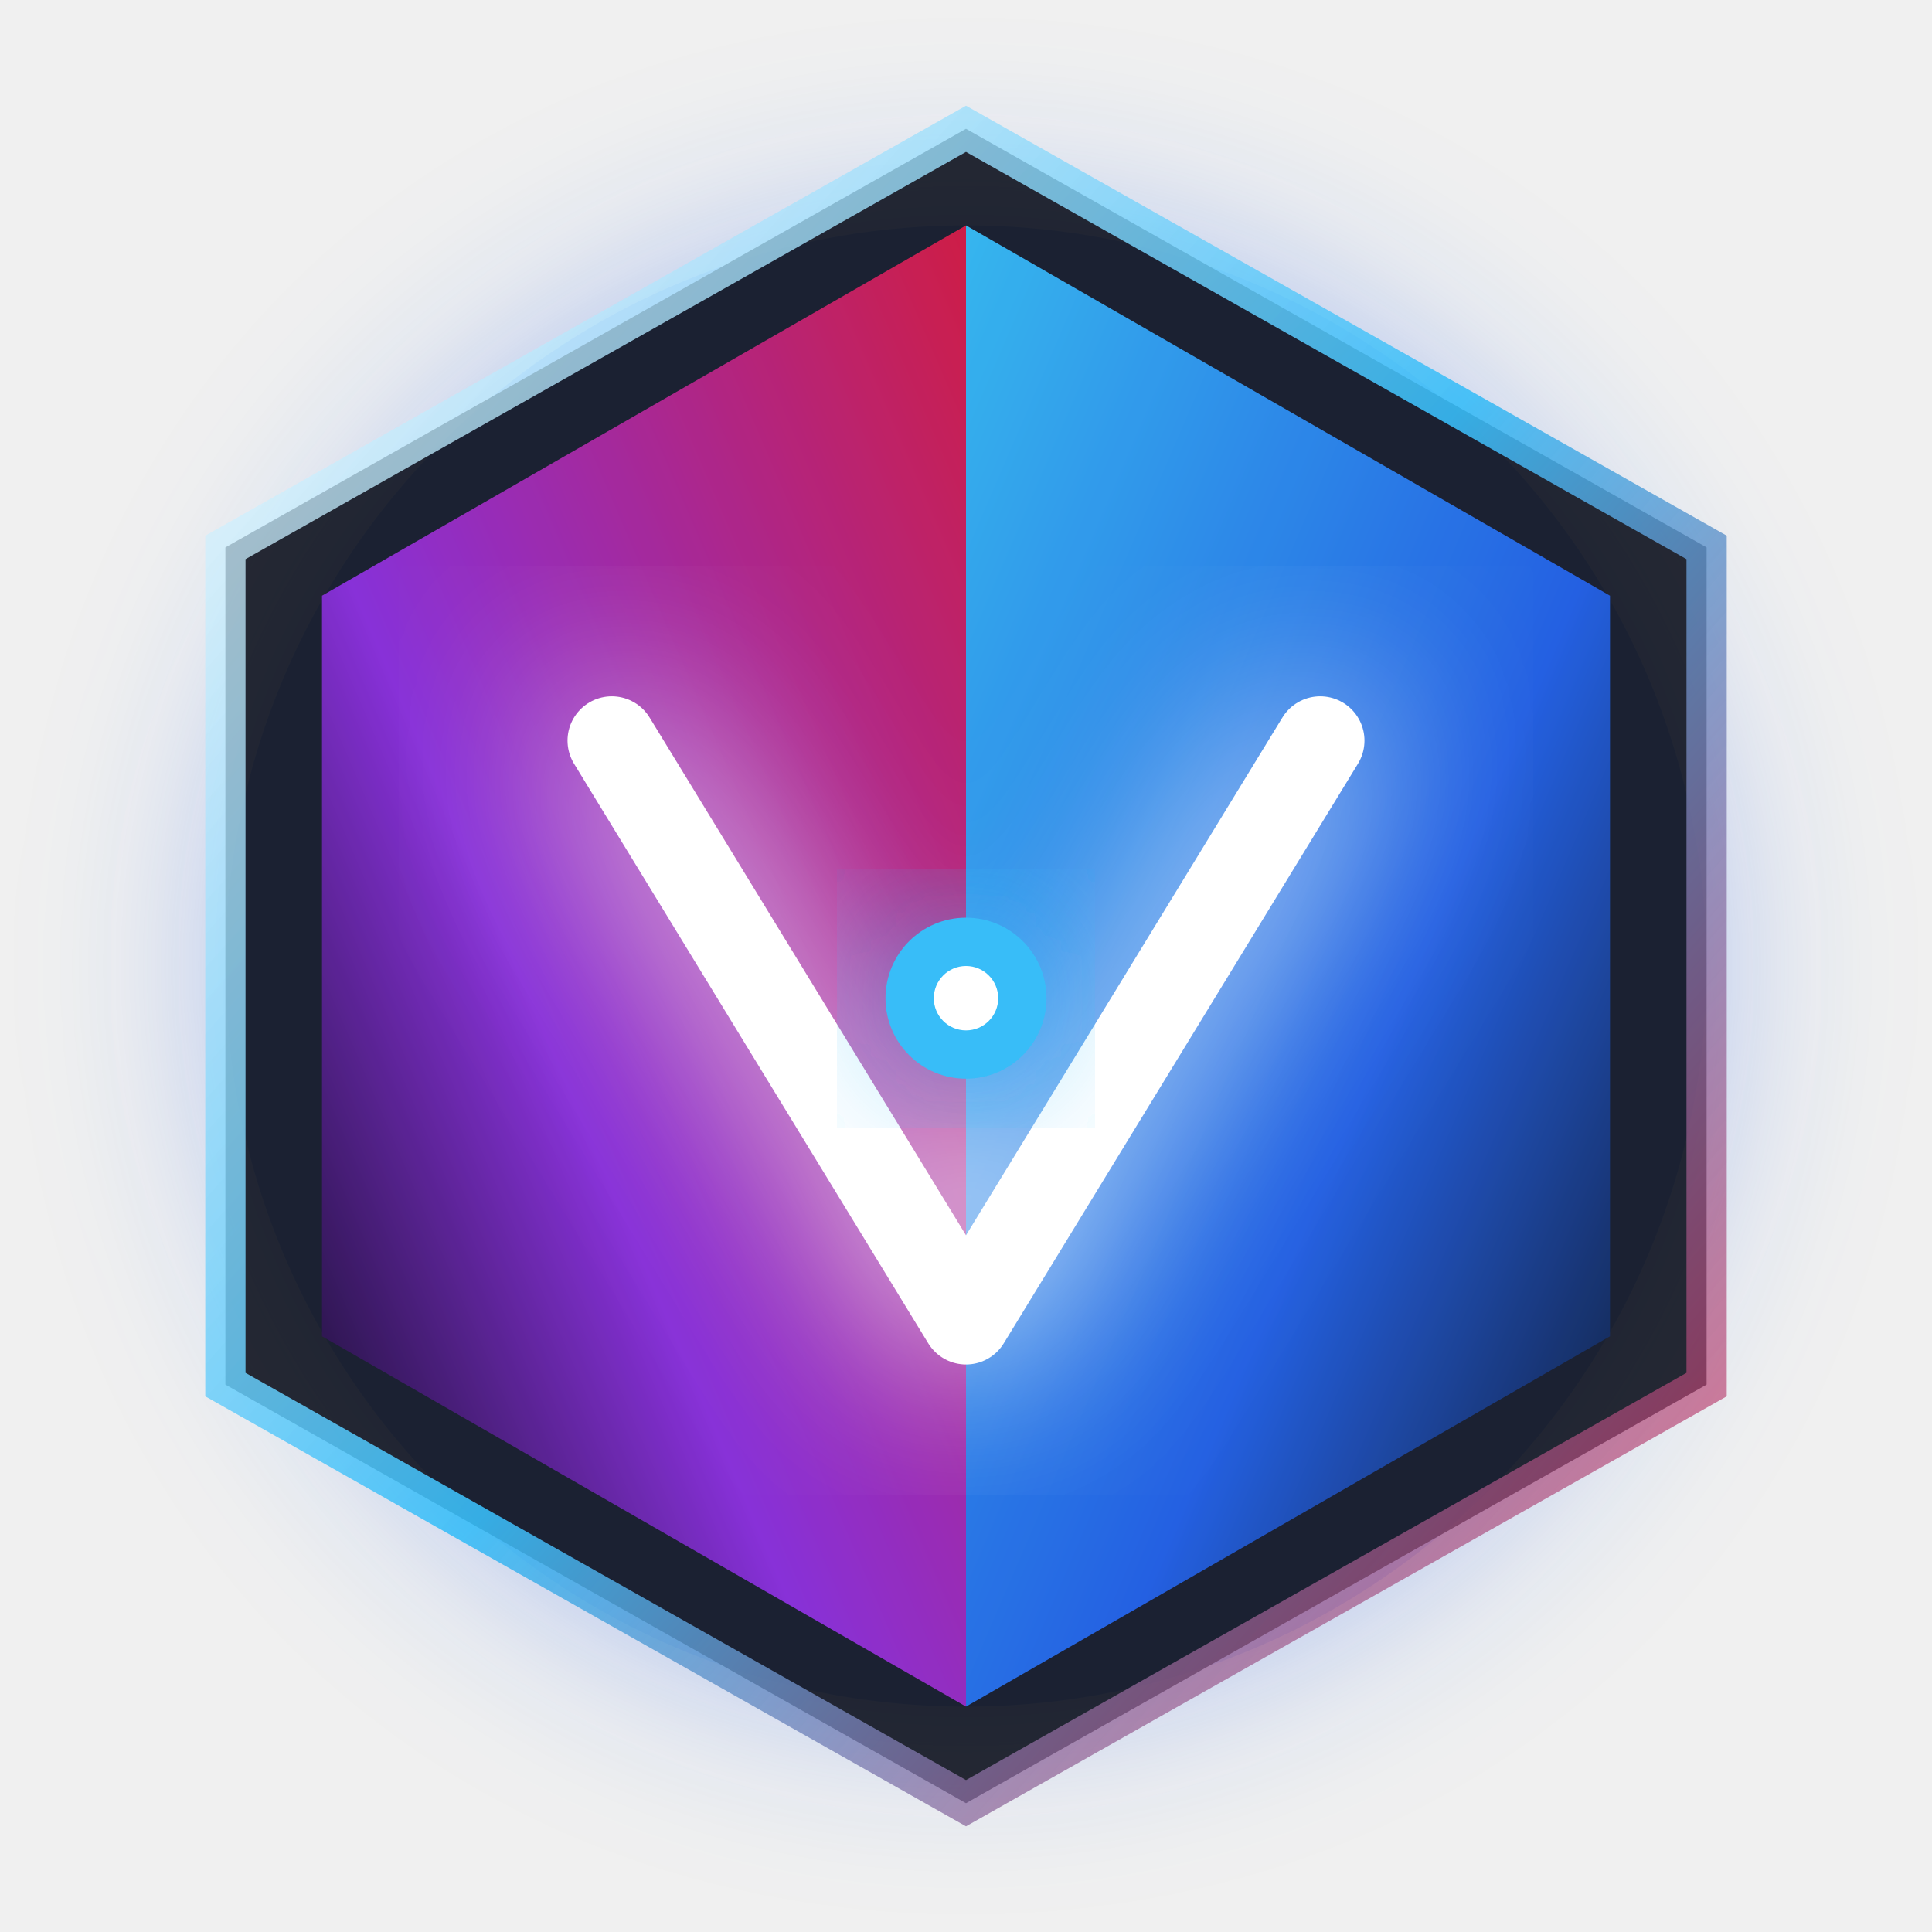
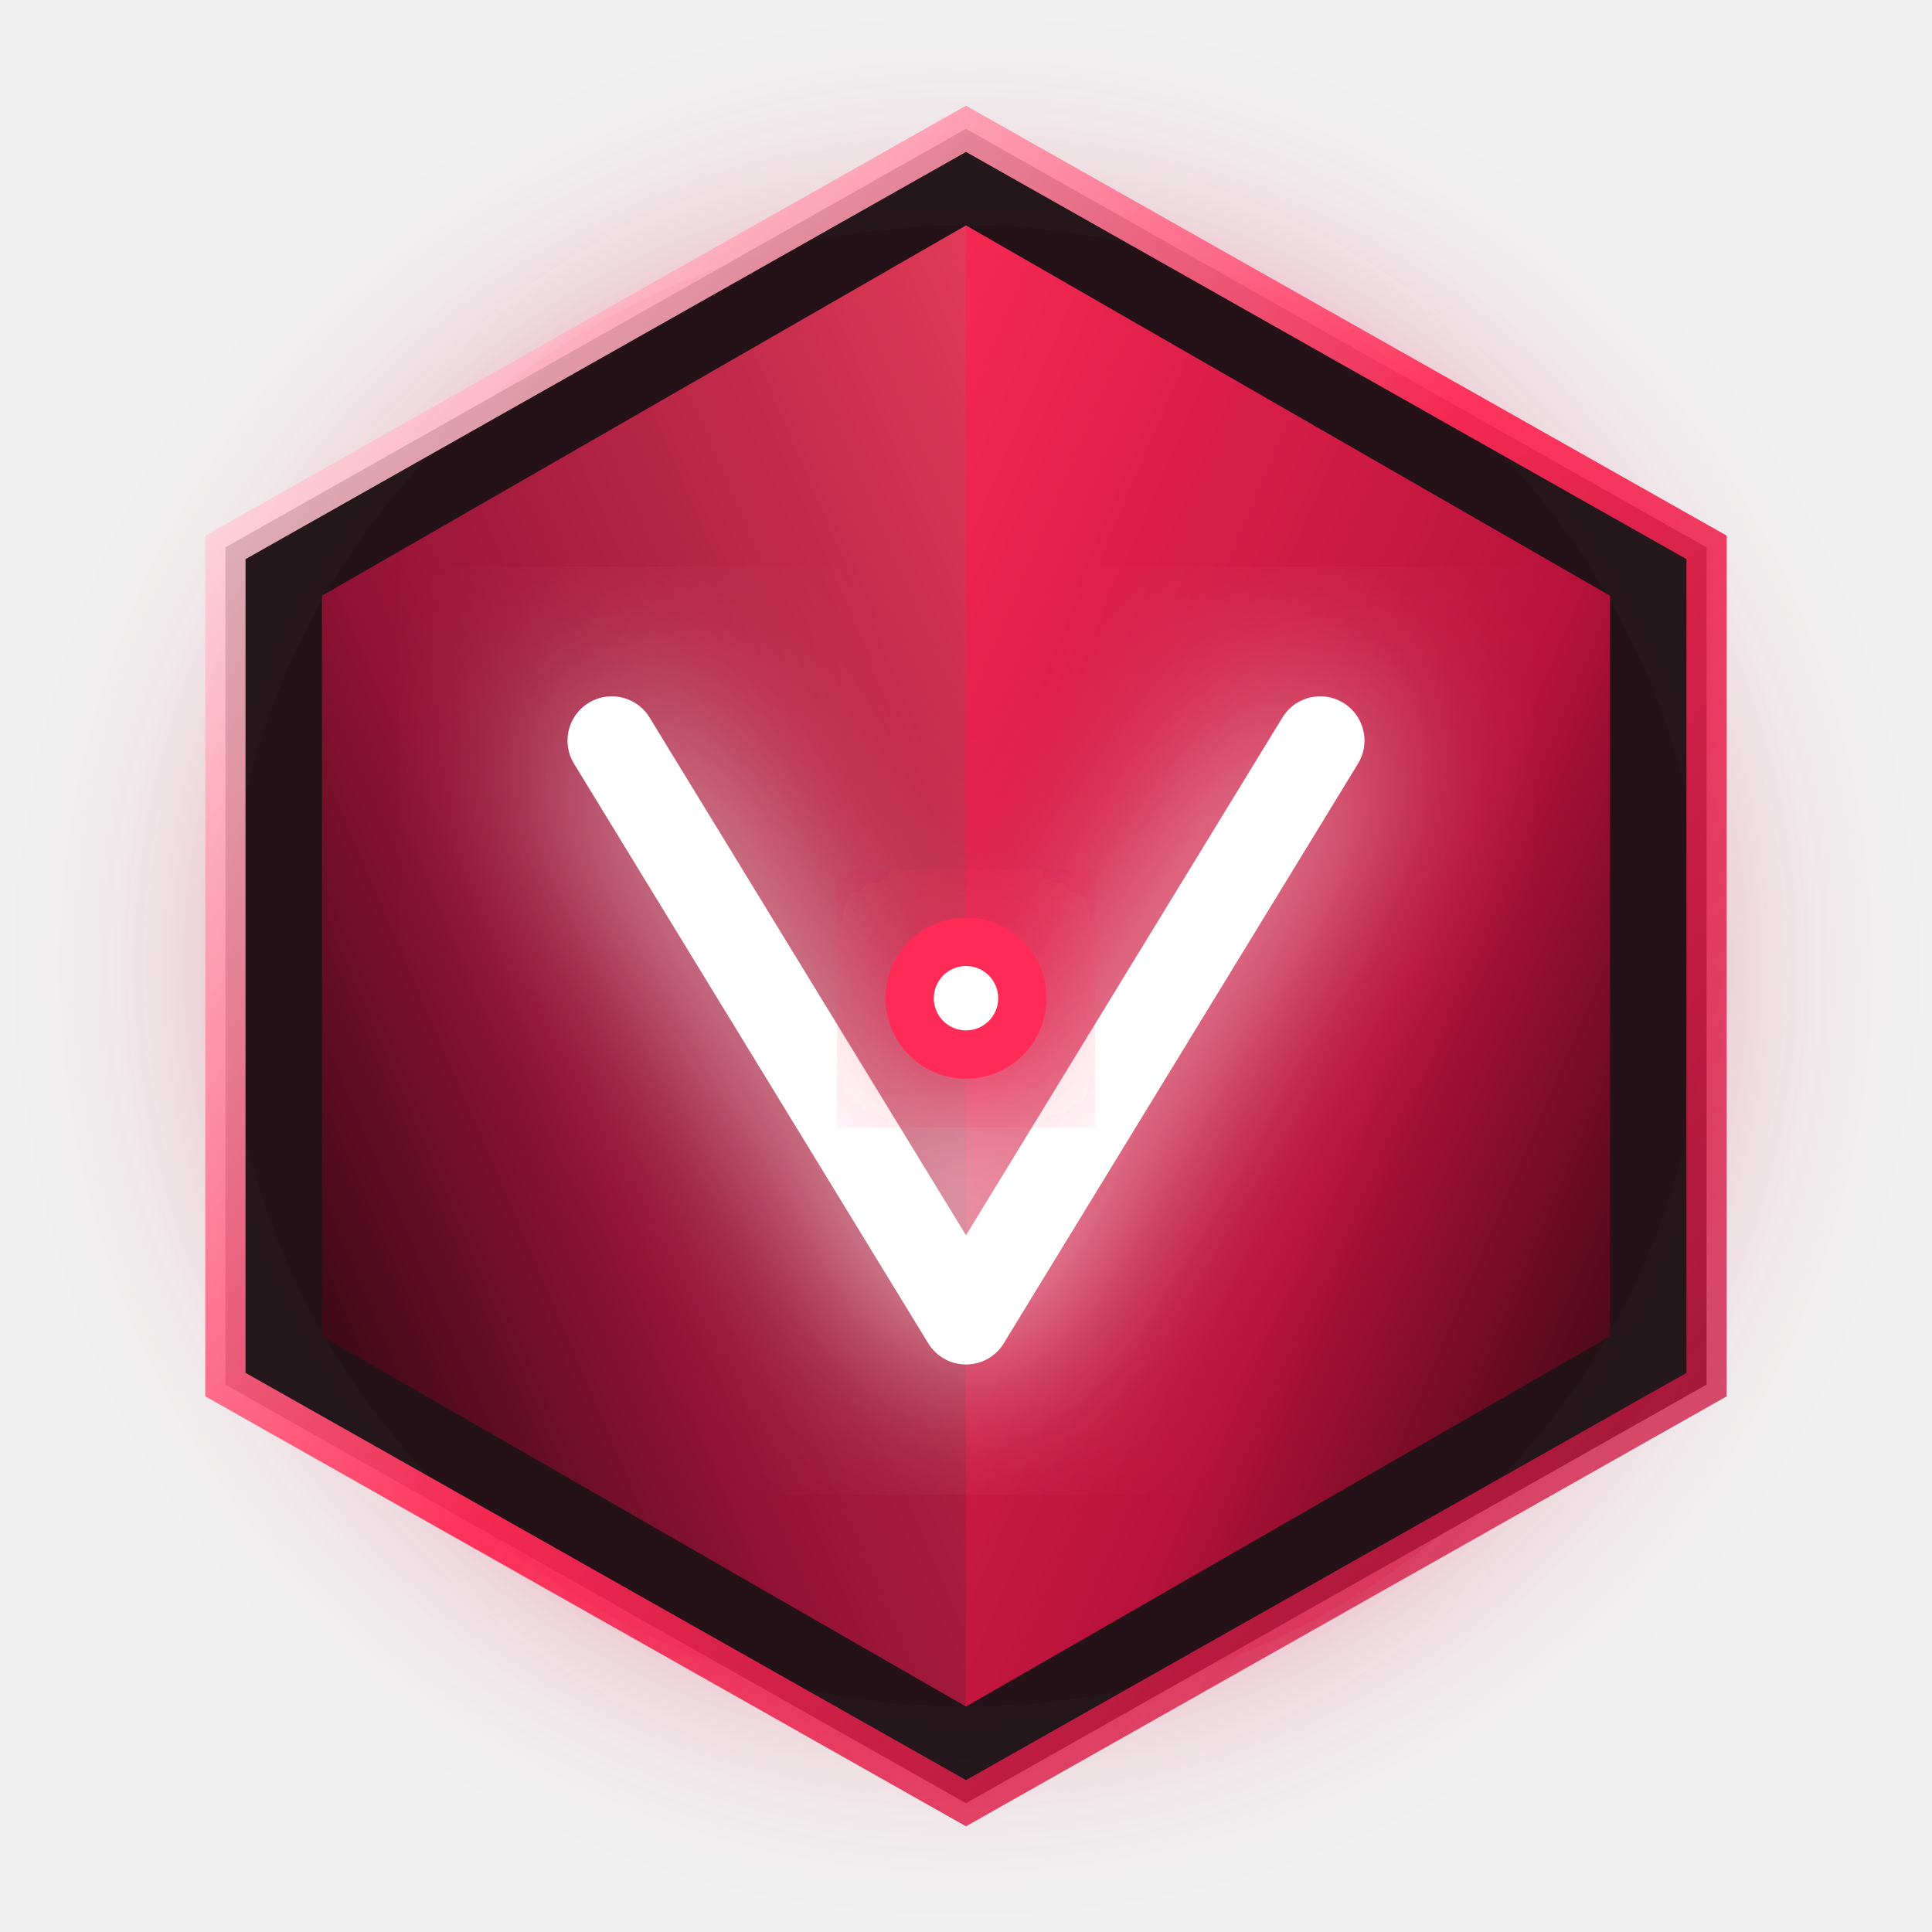
<svg xmlns="http://www.w3.org/2000/svg" viewBox="0 0 120 120" width="100%" height="100%">
  <defs>
    <linearGradient id="logoFacetLeft" x1="0%" y1="0%" x2="100%" y2="100%">
-       <stop offset="0%" stop-color="#38bdf8" />
-       <stop offset="60%" stop-color="#2563eb" />
-       <stop offset="100%" stop-color="#0f172a" />
+       <stop offset="0%" stop-color="#ff2a55" />
+       <stop offset="60%" stop-color="#be123c" />
+       <stop offset="100%" stop-color="#1f040a" />
    </linearGradient>
    <linearGradient id="logoFacetRight" x1="100%" y1="0%" x2="0%" y2="100%">
-       <stop offset="0%" stop-color="#e11d48" />
-       <stop offset="60%" stop-color="#9333ea" />
-       <stop offset="100%" stop-color="#050814" />
+       <stop offset="0%" stop-color="#f43f5e" />
+       <stop offset="60%" stop-color="#9f1239" />
+       <stop offset="100%" stop-color="#140307" />
    </linearGradient>
    <linearGradient id="logoBorder" x1="0%" y1="0%" x2="100%" y2="100%">
-       <stop offset="0%" stop-color="rgba(255, 255, 255, 0.7)" />
-       <stop offset="50%" stop-color="rgba(56, 189, 248, 0.9)" />
-       <stop offset="100%" stop-color="rgba(225, 29, 72, 0.6)" />
+       <stop offset="0%" stop-color="rgba(255, 255, 255, 0.8)" />
+       <stop offset="50%" stop-color="rgba(255, 42, 85, 0.95)" />
+       <stop offset="100%" stop-color="rgba(190, 18, 60, 0.7)" />
    </linearGradient>
    <filter id="logoGlow" x="-30%" y="-30%" width="160%" height="160%">
      <feGaussianBlur stdDeviation="6" result="blur" />
      <feMerge>
        <feMergeNode in="blur" />
        <feMergeNode in="SourceGraphic" />
      </feMerge>
    </filter>
  </defs>
-   <circle cx="60" cy="60" r="46" fill="#2563eb" opacity="0.35" filter="url(#logoGlow)" />
-   <polygon points="60,8 106,34 106,86 60,112 14,86 14,34" fill="rgba(3, 7, 18, 0.85)" stroke="url(#logoBorder)" stroke-width="2.5" />
+   <circle cx="60" cy="60" r="46" fill="#e11d48" opacity="0.35" filter="url(#logoGlow)" />
+   <polygon points="60,8 106,34 106,86 60,112 14,86 14,34" fill="rgba(15, 3, 7, 0.9)" stroke="url(#logoBorder)" stroke-width="2.5" />
  <path d="M60 14 L100 37 L100 83 L60 106 Z" fill="url(#logoFacetLeft)" opacity="0.95" />
  <path d="M60 14 L20 37 L20 83 L60 106 Z" fill="url(#logoFacetRight)" opacity="0.9" />
  <line x1="60" y1="14" x2="60" y2="106" stroke="#ffffff" stroke-width="2" filter="url(#logoGlow)" />
  <path d="M38 46 L60 82 L82 46" fill="none" stroke="#ffffff" stroke-width="5.5" stroke-linecap="round" stroke-linejoin="round" filter="url(#logoGlow)" />
-   <circle cx="60" cy="62" r="5" fill="#38bdf8" filter="url(#logoGlow)" />
+   <circle cx="60" cy="62" r="5" fill="#ff2a55" filter="url(#logoGlow)" />
  <circle cx="60" cy="62" r="2" fill="#ffffff" />
</svg>
